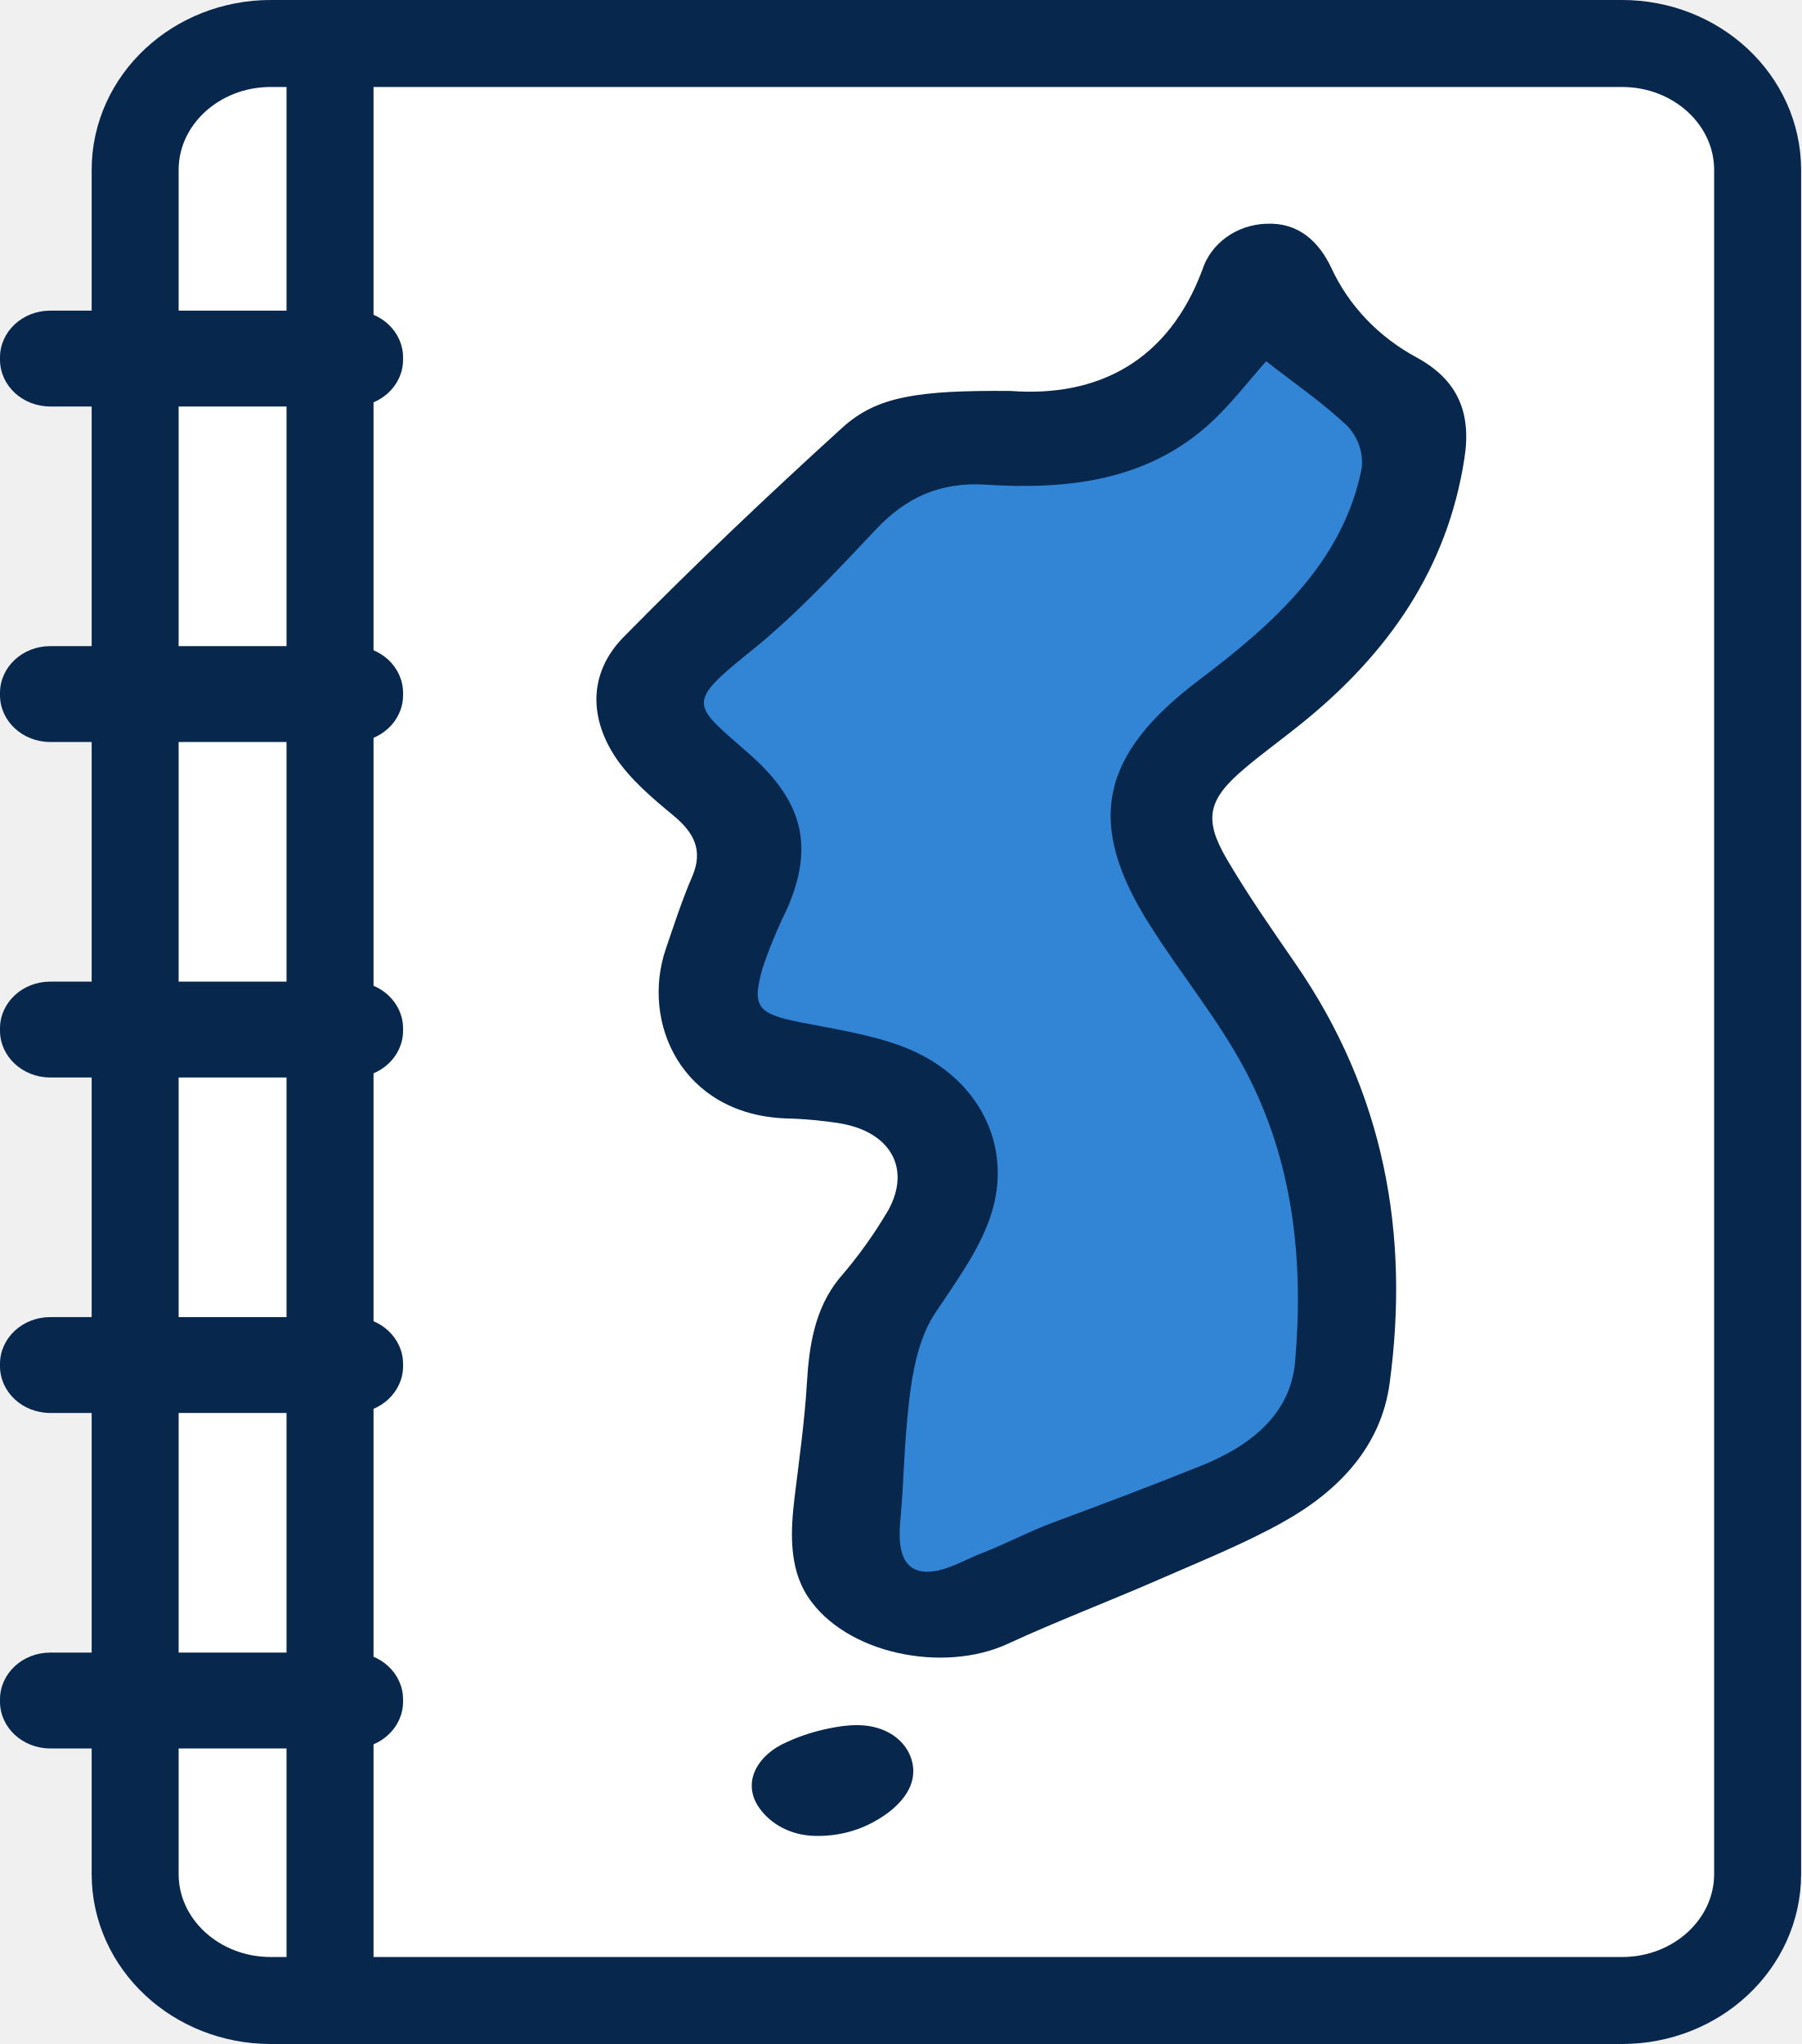
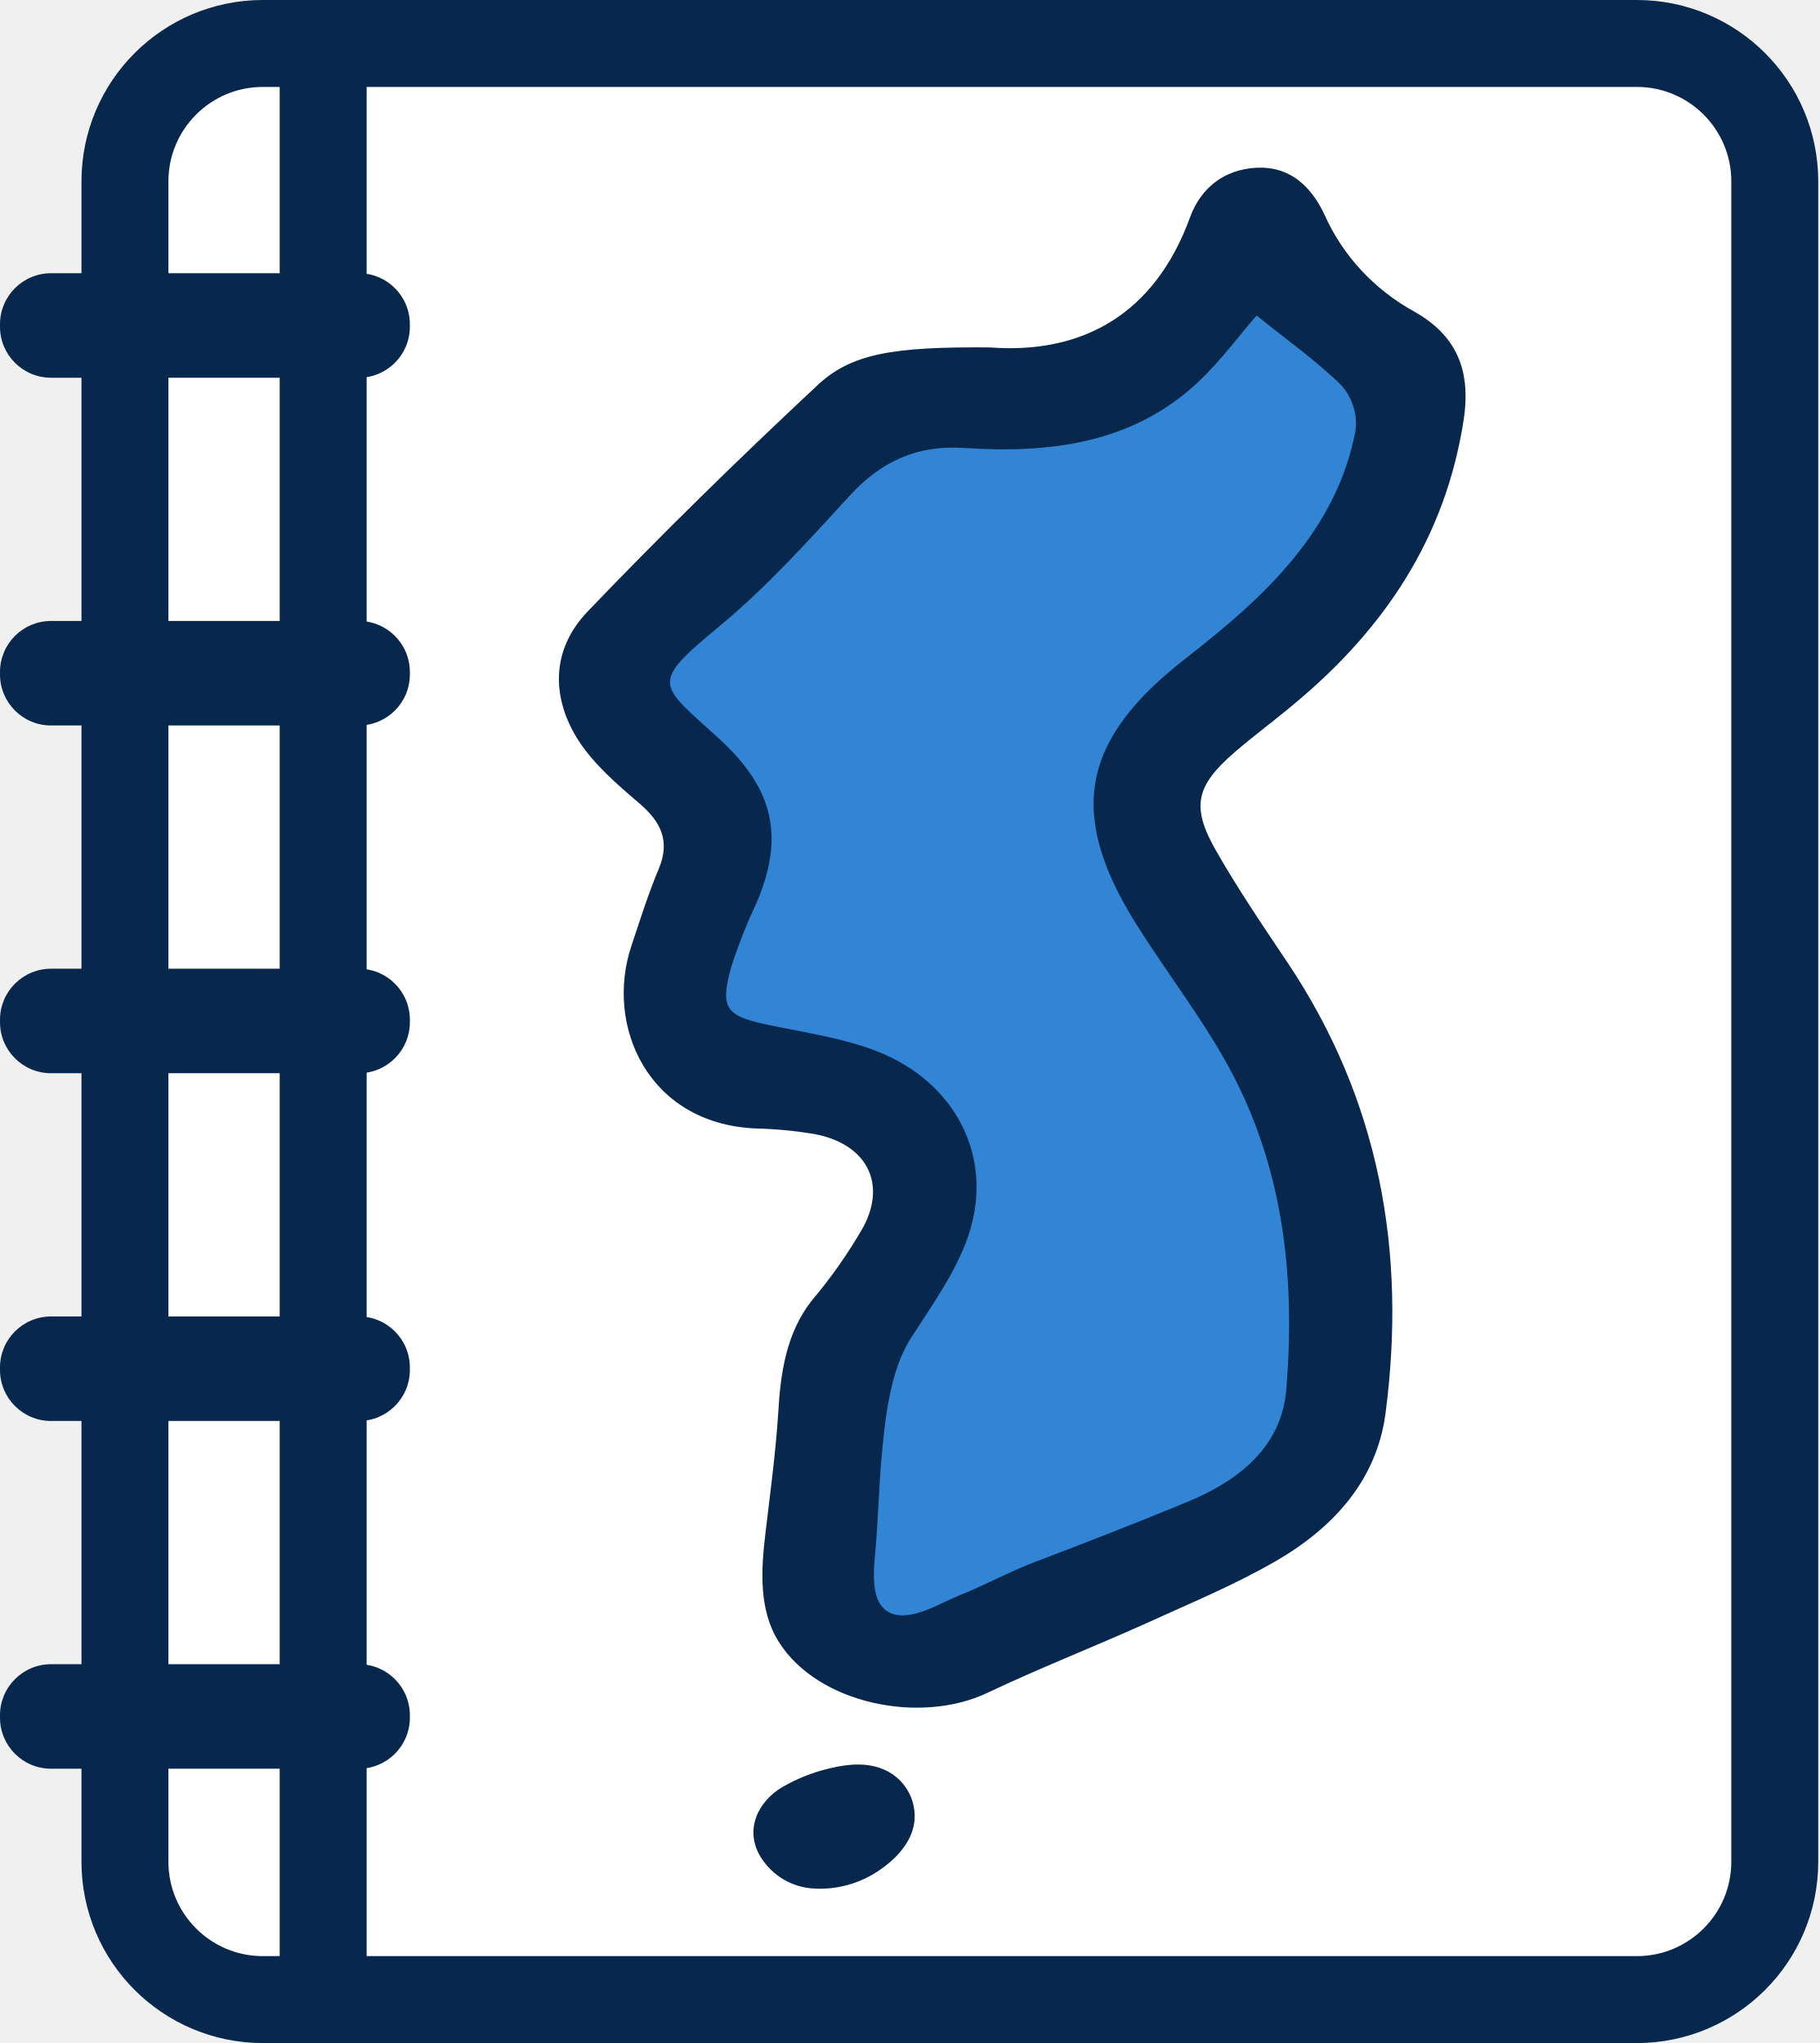
- <svg xmlns="http://www.w3.org/2000/svg" width="290" height="329" viewBox="0 0 290 329" fill="none">
-   <path d="M25.843 12.114C25.843 12.114 17.32 56.729 19.286 57.334C21.252 57.94 23.877 308.506 23.877 308.506L35.014 319.507L192.292 320.726L261.425 317.976L279.286 313.09L286 281.923L284.693 198.504V26.167L266.999 6L232.919 7.833L40.253 10.281L25.843 12.114Z" fill="white" />
-   <path d="M185.128 135.706C185.128 135.706 202.002 160.689 202.773 162.83C203.544 164.972 214.284 201.38 214.284 201.38L210.451 235.647L172.846 254.922H139.086V222.797L149.065 194.955L150.596 179.246C150.596 179.246 142.159 173.539 139.857 173.539C137.555 173.539 122.2 170.679 122.2 170.679L114.522 148.545L118.355 132.129L108.375 117.138L103 108.571L127.552 87.155L157.479 67.162L175.125 69.304L202.75 47.887L215.792 53.595L225 71.445V86.437C225 86.437 214.261 100.005 212.718 102.146C211.176 104.288 194.301 117.855 194.301 117.855L185.128 135.706Z" fill="#3284D4" />
-   <path d="M162.632 62.924C176.746 63.995 188.042 58.101 193.517 43.463C194.179 41.377 195.526 39.536 197.368 38.2C199.21 36.864 201.456 36.1 203.789 36.015C209.034 35.757 212.289 38.929 214.268 43.077C217.063 49.172 221.907 54.256 228.071 57.566C234.582 61.134 236.894 66.353 235.697 73.855C232.971 91.44 223.574 105.093 209.506 116.442C206.469 118.896 203.283 121.189 200.303 123.708C194.449 128.659 193.666 131.788 197.451 138.261C200.833 144.037 204.698 149.567 208.516 155.107C222.814 175.833 226.921 198.584 223.677 222.621C222.32 232.716 215.625 239.885 206.618 244.933C200.269 248.49 193.379 251.245 186.65 254.192C178.54 257.739 170.224 260.889 162.206 264.587C151.854 269.377 136.061 266.237 129.999 256.956C126.87 252.134 127.273 246.101 127.928 240.732C128.676 234.655 129.527 228.579 129.884 222.514C130.229 216.662 131.138 210.661 135.026 205.85C138.03 202.389 140.694 198.684 142.985 194.779C146.643 188.092 143.365 182.284 135.417 180.848C132.398 180.36 129.346 180.081 126.283 180.012C109.731 179.262 103.117 164.591 107.177 152.706C108.512 148.816 109.777 144.883 111.41 141.1C113.205 136.932 111.779 134.06 108.362 131.241C104.946 128.423 101.461 125.454 99.079 121.907C94.766 115.402 94.789 108.212 100.391 102.521C111.767 90.958 123.569 79.749 135.624 68.796C141.179 63.781 147.736 62.816 162.632 62.924ZM203.8 58.144C200.994 61.295 198.245 64.928 194.909 68.014C184.809 77.327 172.041 78.87 158.675 78.013C151.348 77.541 145.861 80.059 141.053 85.15C134.6 91.976 128.158 98.942 120.797 104.857C109.984 113.527 111.594 113.366 120.935 121.65C129.286 129.152 131.034 136.321 126.686 146.298C125.171 149.365 123.865 152.519 122.775 155.739C120.946 162.051 121.912 163.155 128.676 164.516C134.266 165.641 140.052 166.466 145.298 168.46C157.421 173.057 163.357 184.395 159.354 196.001C157.467 201.477 153.752 206.471 150.462 211.444C147.172 216.416 146.448 223.767 145.942 229.447C145.493 234.43 145.424 238.931 144.987 243.914C144.734 246.797 144.067 252.788 149.024 252.981C151.969 253.109 155.213 251.084 157.836 250.076C161.919 248.501 165.588 246.508 169.695 244.986C177.609 242.061 185.488 239.081 193.298 235.941C201.109 232.801 207.711 227.775 208.459 219.192C209.862 202.988 208.217 186.967 200.407 172.21C196.105 164.098 190.055 156.789 185.131 148.977C174.595 132.442 177.08 121.468 192.999 109.455C204.985 100.399 216.166 90.487 219.168 75.419C219.314 74.206 219.192 72.978 218.808 71.812C218.424 70.645 217.787 69.564 216.937 68.636C212.98 64.863 208.344 61.702 203.8 58.144Z" fill="#08274D" />
-   <path d="M130.843 295.488C129.106 295.417 127.414 294.973 125.912 294.194C124.411 293.415 123.144 292.323 122.221 291.014C119.49 287.156 121.642 283.022 125.693 280.862C128.091 279.65 130.676 278.759 133.366 278.218C136.341 277.591 139.535 277.293 142.37 278.547C143.764 279.146 144.938 280.083 145.758 281.249C146.577 282.416 147.008 283.765 147 285.141C147 288.524 144.049 291.312 141.051 293.009C138.035 294.785 134.457 295.653 130.843 295.488Z" fill="#08274D" />
-   <path d="M56.797 158H8.08C3.618 158 0 161.374 0 165.535V165.893C0 170.054 3.618 173.428 8.08 173.428H56.797C61.26 173.428 64.877 170.054 64.877 165.893V165.535C64.877 161.374 61.26 158 56.797 158Z" fill="#08274D" />
-   <path d="M56.797 266H8.08C3.618 266 0 269.374 0 273.535V273.893C0 278.054 3.618 281.428 8.08 281.428H56.797C61.26 281.428 64.877 278.054 64.877 273.893V273.535C64.877 269.374 61.26 266 56.797 266Z" fill="#08274D" />
-   <path d="M56.797 212H8.08C3.618 212 0 215.374 0 219.535V219.893C0 224.054 3.618 227.428 8.08 227.428H56.797C61.26 227.428 64.877 224.054 64.877 219.893V219.535C64.877 215.374 61.26 212 56.797 212Z" fill="#08274D" />
-   <path d="M56.797 104H8.08C3.618 104 0 107.374 0 111.535V111.893C0 116.054 3.618 119.428 8.08 119.428H56.797C61.26 119.428 64.877 116.054 64.877 111.893V111.535C64.877 107.374 61.26 104 56.797 104Z" fill="#08274D" />
-   <path d="M56.797 50H8.08C3.618 50 0 53.374 0 57.535V57.893C0 62.054 3.618 65.428 8.08 65.428H56.797C61.26 65.428 64.877 62.054 64.877 57.893V57.535C64.877 53.374 61.26 50 56.797 50Z" fill="#08274D" />
-   <path d="M261.072 6.999H43.586C31.528 6.999 21.753 16.114 21.753 27.359V301.64C21.753 312.885 31.528 322 43.586 322H261.072C273.129 322 282.904 312.885 282.904 301.64V27.359C282.904 16.114 273.129 6.999 261.072 6.999Z" stroke="#08274D" stroke-width="14" stroke-miterlimit="10" />
-   <path d="M53.121 8.145V319.818" stroke="#08274D" stroke-width="14" stroke-miterlimit="10" />
+ <svg xmlns="http://www.w3.org/2000/svg" width="293" height="329" viewBox="0 0 293 329" fill="none">
+   <path d="M24.29 12.12C24.29 12.12 15.62 56.73 17.62 57.34C19.62 57.95 22.29 308.52 22.29 308.52L33.62 319.52L193.62 320.74L263.95 317.99L282.12 313.1L288.95 281.93L287.62 198.51V26.17L269.62 6L234.95 7.83L38.95 10.27L24.29 12.12Z" fill="white" />
+   <path d="M183.129 134.586C183.129 134.586 200.836 161.496 201.642 163.806C202.448 166.115 213.718 205.331 213.718 205.331L209.689 242.237L170.246 263H134.821V228.392L145.286 198.403L146.898 181.489C146.898 181.489 138.045 175.341 135.627 175.341C133.21 175.341 117.114 172.263 117.114 172.263L109.066 148.421L113.095 130.737L102.63 114.593L97 105.367L122.765 82.295L154.161 60.763L172.674 63.072L201.652 40L215.341 46.148L225 65.371V81.515C225 81.515 213.729 96.13 212.118 98.429C210.506 100.728 192.798 115.343 192.798 115.343L183.129 134.586Z" fill="#3284D4" />
+   <path d="M159.37 55.947C174.106 57.074 185.897 50.769 191.631 34.996C193.338 30.307 197.105 27.264 202.35 27.015C207.824 26.746 211.227 30.148 213.298 34.607C216.22 41.156 221.282 46.618 227.722 50.17C234.528 54.002 236.932 59.608 235.683 67.669C232.77 86.535 223.008 101.241 208.324 113.422C205.202 116.056 201.83 118.52 198.718 121.224C192.599 126.541 191.787 129.903 195.742 136.857C199.27 143.062 203.308 149.008 207.294 154.954C222.217 177.222 226.494 201.665 223.122 227.524C221.707 238.368 214.724 246.06 205.316 251.468C198.687 255.289 191.496 258.252 184.503 261.444C176.031 265.255 167.363 268.637 158.985 272.618C148.141 277.756 131.688 274.384 125.413 264.417C122.145 259.239 122.561 252.765 123.248 246.988C124.018 240.463 124.913 233.929 125.33 227.364C125.683 221.079 126.641 214.634 130.699 209.466C133.841 205.753 136.627 201.776 139.025 197.584C142.844 190.401 139.431 184.166 131.126 182.619C127.976 182.096 124.79 181.795 121.593 181.721C104.308 180.913 97.408 165.15 101.654 152.39C103.049 148.21 104.37 143.99 106.077 139.92C107.95 135.44 106.462 132.357 102.903 129.325C99.344 126.292 95.68 123.109 93.214 119.348C88.708 112.364 88.739 104.643 94.588 98.517C106.462 86.096 118.784 74.054 131.366 62.292C136.964 56.865 143.833 55.837 159.37 55.947ZM202.35 50.809C199.416 54.191 196.554 58.102 193.067 61.404C182.525 71.381 169.194 73.067 155.249 72.139C147.6 71.63 141.866 74.344 136.85 79.801C130.117 87.134 123.394 94.616 115.703 100.971C104.412 110.289 106.15 110.11 115.849 119.009C124.57 126.99 126.401 134.772 121.791 145.477C120.23 148.788 118.889 152.19 117.774 155.663C115.859 162.447 116.869 163.644 123.935 165.091C129.773 166.298 135.809 167.186 141.283 169.321C153.948 174.309 160.14 186.44 155.957 198.911C153.979 204.797 150.108 210.155 146.674 215.502C143.24 220.85 142.511 228.741 141.949 234.837C141.481 240.184 141.408 245.023 140.909 250.38C140.638 253.473 139.951 259.908 145.071 260.127C148.141 260.257 151.534 258.132 154.271 257.005C158.527 255.319 162.367 253.174 166.655 251.537C174.918 248.395 183.15 245.202 191.298 241.82C199.447 238.438 206.346 233.041 207.117 223.862C208.574 206.453 206.857 189.254 198.698 173.401C194.212 164.691 187.947 156.83 182.744 148.46C171.744 130.701 174.356 118.909 190.955 106.009C203.443 96.292 215.14 85.627 218.262 69.445C218.44 68.142 218.336 66.817 217.956 65.554C217.576 64.29 216.93 63.116 216.056 62.102C211.893 58.022 207.086 54.64 202.35 50.809Z" fill="#08274D" />
+   <path d="M131.14 304.13C129.409 304.054 127.723 303.559 126.225 302.688C124.727 301.817 123.463 300.596 122.54 299.13C119.82 294.8 121.96 290.13 126.04 287.75C128.426 286.38 131 285.369 133.68 284.75C136.68 284.04 139.84 283.75 142.68 285.12C144.067 285.792 145.236 286.842 146.052 288.15C146.868 289.457 147.297 290.969 147.29 292.51C147.29 296.3 144.35 299.38 141.36 301.34C138.342 303.344 134.758 304.322 131.14 304.13Z" fill="#08274D" />
+   <path d="M57.78 44H8.22C3.68 44 0 47.68 0 52.22V52.61C0 57.15 3.68 60.83 8.22 60.83H57.78C62.32 60.83 66 57.15 66 52.61V52.22C66 47.68 62.32 44 57.78 44Z" fill="#08274D" />
+   <path d="M57.78 100H8.22C3.68 100 0 103.68 0 108.22V108.61C0 113.15 3.68 116.83 8.22 116.83H57.78C62.32 116.83 66 113.15 66 108.61V108.22C66 103.68 62.32 100 57.78 100Z" fill="#08274D" />
+   <path d="M57.78 156H8.22C3.68 156 0 159.68 0 164.22V164.61C0 169.15 3.68 172.83 8.22 172.83H57.78C62.32 172.83 66 169.15 66 164.61V164.22C66 159.68 62.32 156 57.78 156Z" fill="#08274D" />
+   <path d="M57.78 212H8.22C3.68 212 0 215.68 0 220.22V220.61C0 225.15 3.68 228.83 8.22 228.83H57.78C62.32 228.83 66 225.15 66 220.61V220.22C66 215.68 62.32 212 57.78 212Z" fill="#08274D" />
+   <path d="M57.78 268H8.22C3.68 268 0 271.68 0 276.22V276.61C0 281.15 3.68 284.83 8.22 284.83H57.78C62.32 284.83 66 281.15 66 276.61V276.22C66 271.68 62.32 268 57.78 268Z" fill="#08274D" />
+   <path d="M263.58 7H42.33C30.064 7 20.12 16.944 20.12 29.21V299.8C20.12 312.066 30.064 322.01 42.33 322.01H263.58C275.846 322.01 285.79 312.066 285.79 299.8V29.21C285.79 16.944 275.846 7 263.58 7Z" stroke="#08274D" stroke-width="14" stroke-miterlimit="10" />
+   <path d="M52.04 8.34V322.67" stroke="#08274D" stroke-width="14" stroke-miterlimit="10" />
</svg>
